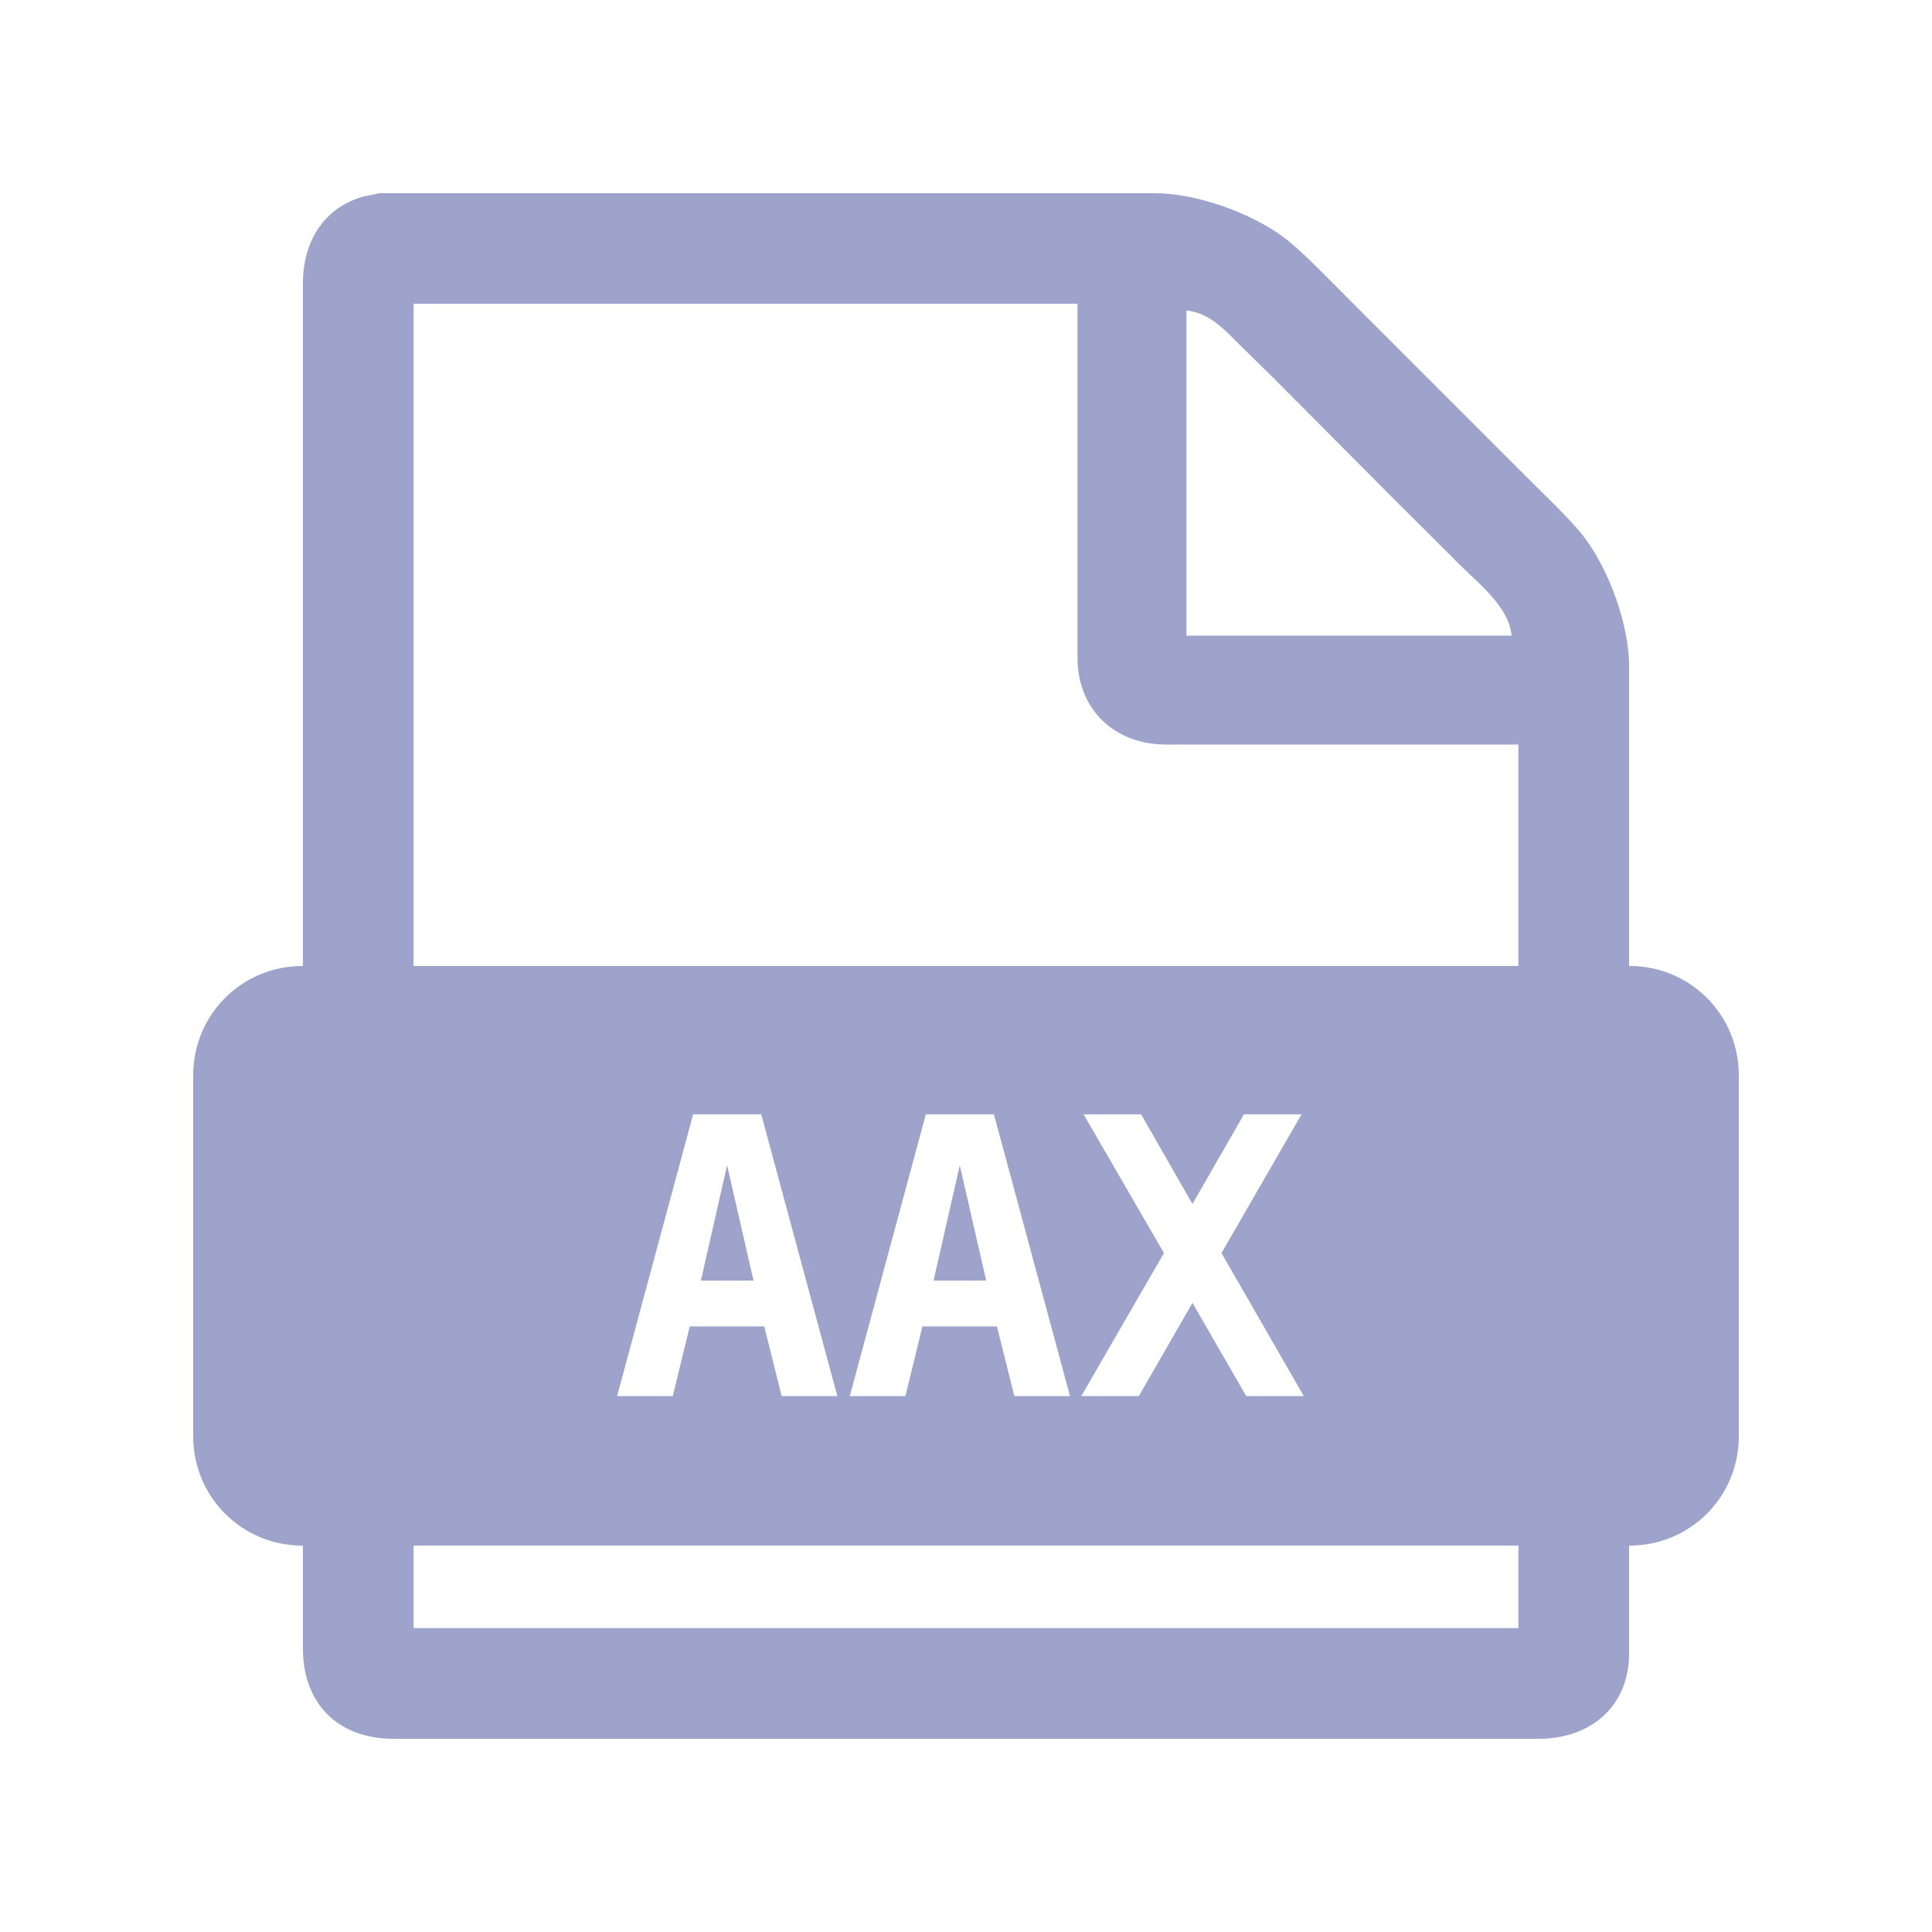
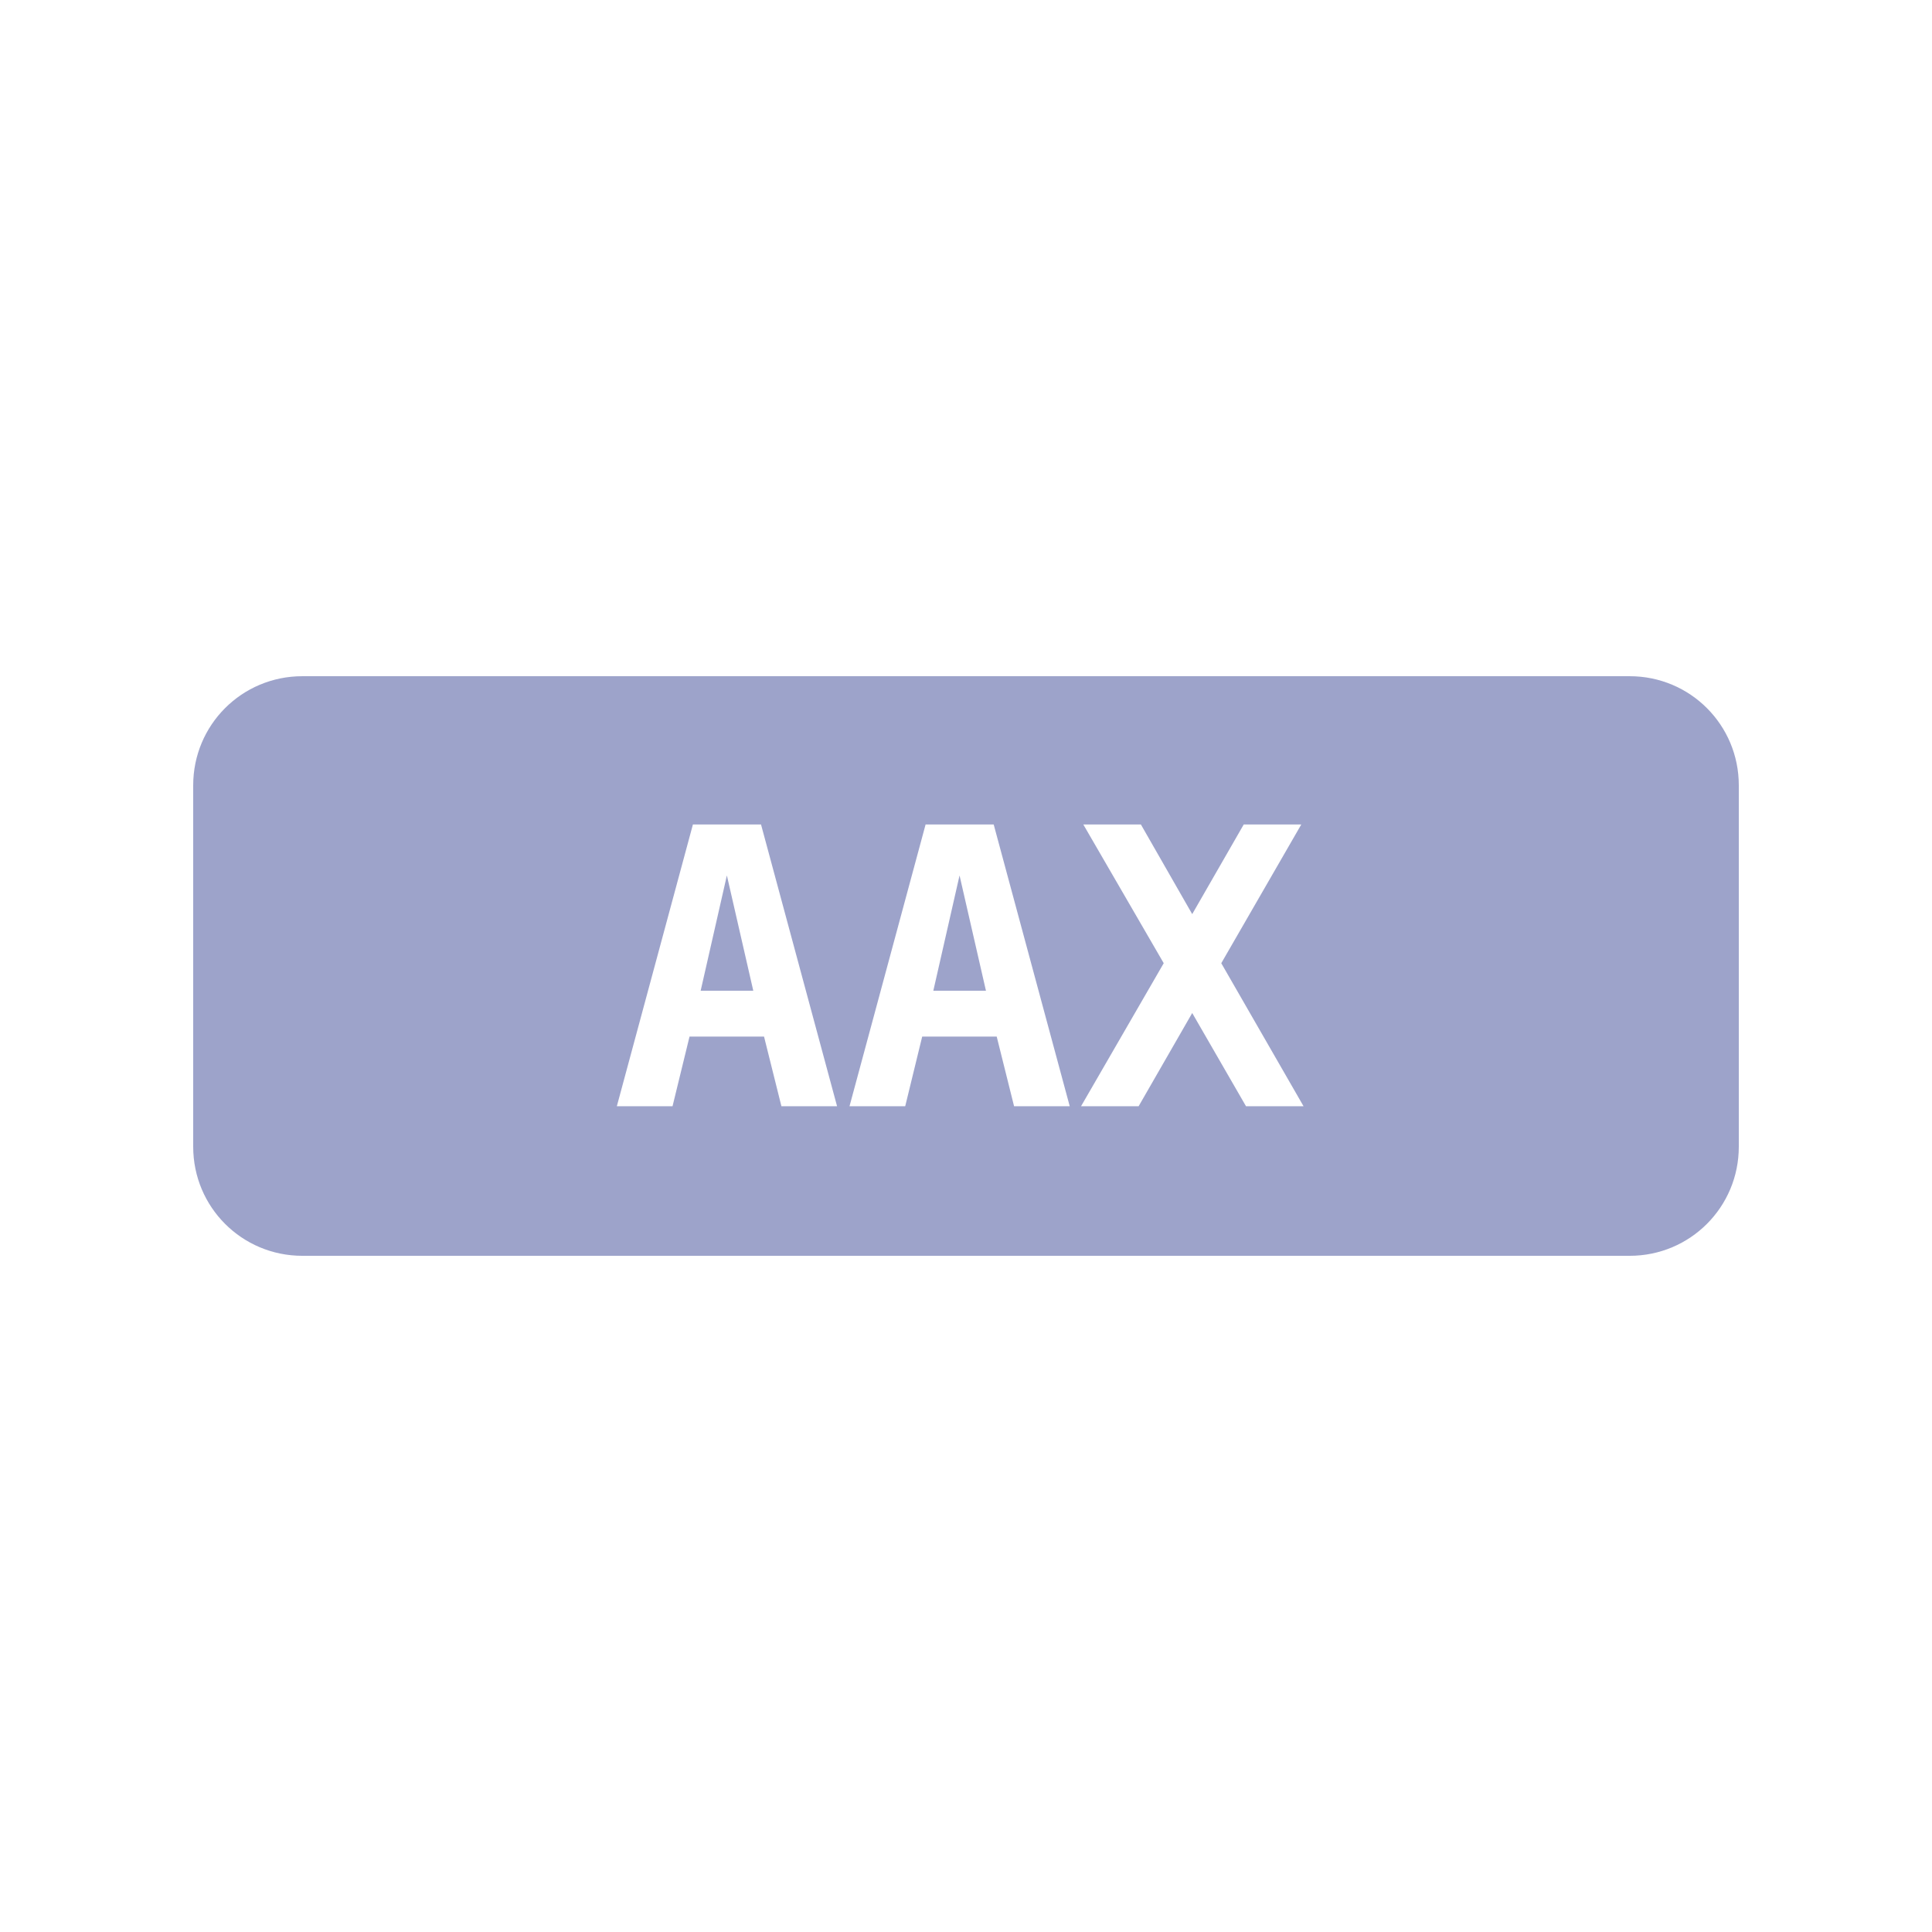
<svg xmlns="http://www.w3.org/2000/svg" width="100" height="100" viewBox="0 0 156.25 156.25" version="1.1" id="svg1">
  <defs id="defs1">
    <rect x="-6.594" y="-27.103" width="145.386" height="153.398" id="rect2" />
  </defs>
-   <path id="Выделение" style="fill:#9da3ca;fill-opacity:1;stroke:none" d="M 30.695 15.625 L 29.318 15.915 C 26.063 16.877 24.502 19.664 24.496 22.907 L 24.496 43.561 L 24.496 78.125 L 24.451 78.125 C 19.562 78.125 15.625 82.062 15.625 86.951 L 15.625 116.174 C 15.625 121.063 19.562 125 24.451 125 L 24.496 125 L 24.496 133.328 C 24.503 137.784 27.341 140.618 31.796 140.625 L 47.629 140.625 L 124.454 140.625 C 128.614 140.618 131.733 138.047 131.754 133.74 L 131.754 125 L 131.799 125 C 136.688 125 140.625 121.063 140.625 116.174 L 140.625 86.951 C 140.625 82.062 136.688 78.125 131.799 78.125 L 131.754 78.125 L 131.754 53.885 C 131.748 50.512 130.137 46.089 128.104 43.42 C 127.041 42.026 124.685 39.797 123.352 38.464 L 116.745 31.857 L 109.174 24.283 C 107.801 22.91 105.251 20.246 103.803 19.177 C 101.096 17.181 96.717 15.615 93.338 15.625 L 51.62 15.625 L 37.854 15.625 L 30.695 15.625 z M 33.447 24.561 L 87.143 24.561 L 87.143 53.198 C 87.15 57.403 90.144 60.21 94.302 60.217 L 122.803 60.217 L 122.803 78.125 L 33.447 78.125 L 33.447 24.561 z M 95.953 25.11 C 97.724 25.293 98.919 26.532 100.092 27.725 L 102.802 30.38 L 112.344 39.975 L 117.456 45.071 C 119.112 46.854 121.985 48.814 122.253 51.407 L 95.953 51.407 L 95.953 25.11 z M 56.058 90.121 L 61.566 90.121 L 67.719 112.909 L 63.214 112.909 L 61.81 107.275 L 55.783 107.275 L 54.41 112.909 L 49.908 112.909 L 56.058 90.121 z M 74.875 90.121 L 80.383 90.121 L 86.536 112.909 L 82.034 112.909 L 80.627 107.275 L 74.6 107.275 L 73.227 112.909 L 68.726 112.909 L 74.875 90.121 z M 87.634 90.121 L 92.288 90.121 L 96.439 97.372 L 100.604 90.121 L 105.261 90.121 L 98.788 101.34 L 105.444 112.909 L 100.79 112.909 L 96.439 105.368 L 92.105 112.909 L 87.451 112.909 L 94.135 101.34 L 87.634 90.121 z M 58.804 94.244 L 56.683 103.568 L 60.941 103.568 L 58.804 94.244 z M 77.621 94.244 L 75.501 103.568 L 79.758 103.568 L 77.621 94.244 z M 33.447 125 L 122.803 125 L 122.803 131.674 L 33.447 131.674 L 33.447 125 z " />
+   <path id="Выделение" style="fill:#9da3ca;fill-opacity:1;stroke:none" d="M 24.451 54.688 C 19.562 54.688 15.625 58.624 15.625 63.513 L 15.625 92.737 C 15.625 97.626 19.562 101.563 24.451 101.563 L 24.496 101.563 L 33.447 101.563 L 122.803 101.563 L 131.754 101.563 L 131.799 101.563 C 136.688 101.563 140.625 97.626 140.625 92.737 L 140.625 63.513 C 140.625 58.624 136.688 54.688 131.799 54.688 L 131.754 54.688 L 122.803 54.688 L 33.447 54.688 L 24.496 54.688 L 24.451 54.688 z M 56.039 66.681 L 61.548 66.681 L 67.697 89.465 L 63.196 89.465 L 61.792 83.835 L 55.765 83.835 L 54.391 89.465 L 49.887 89.465 L 56.039 66.681 z M 74.857 66.681 L 80.365 66.681 L 86.514 89.465 L 82.013 89.465 L 80.609 83.835 L 74.582 83.835 L 73.209 89.465 L 68.704 89.465 L 74.857 66.681 z M 87.613 66.681 L 92.27 66.681 L 96.42 73.929 L 100.586 66.681 L 105.24 66.681 L 98.77 77.899 L 105.423 89.465 L 100.769 89.465 L 96.42 81.928 L 92.087 89.465 L 87.43 89.465 L 94.116 77.899 L 87.613 66.681 z M 58.786 70.801 L 56.665 80.127 L 60.922 80.127 L 58.786 70.801 z M 77.603 70.801 L 75.482 80.127 L 79.739 80.127 L 77.603 70.801 z " />
  <text xml:space="preserve" transform="scale(1.5625)" id="text2" style="font-style:normal;font-variant:normal;font-weight:bold;font-stretch:normal;font-size:66.667px;font-family:Monospace;-inkscape-font-specification:'Monospace Bold';text-align:center;white-space:pre;shape-inside:url(#rect2);display:inline;fill:#b2a0a0;fill-opacity:1;stroke-width:0.672;stroke-linejoin:bevel;stroke-miterlimit:4.3" />
</svg>
